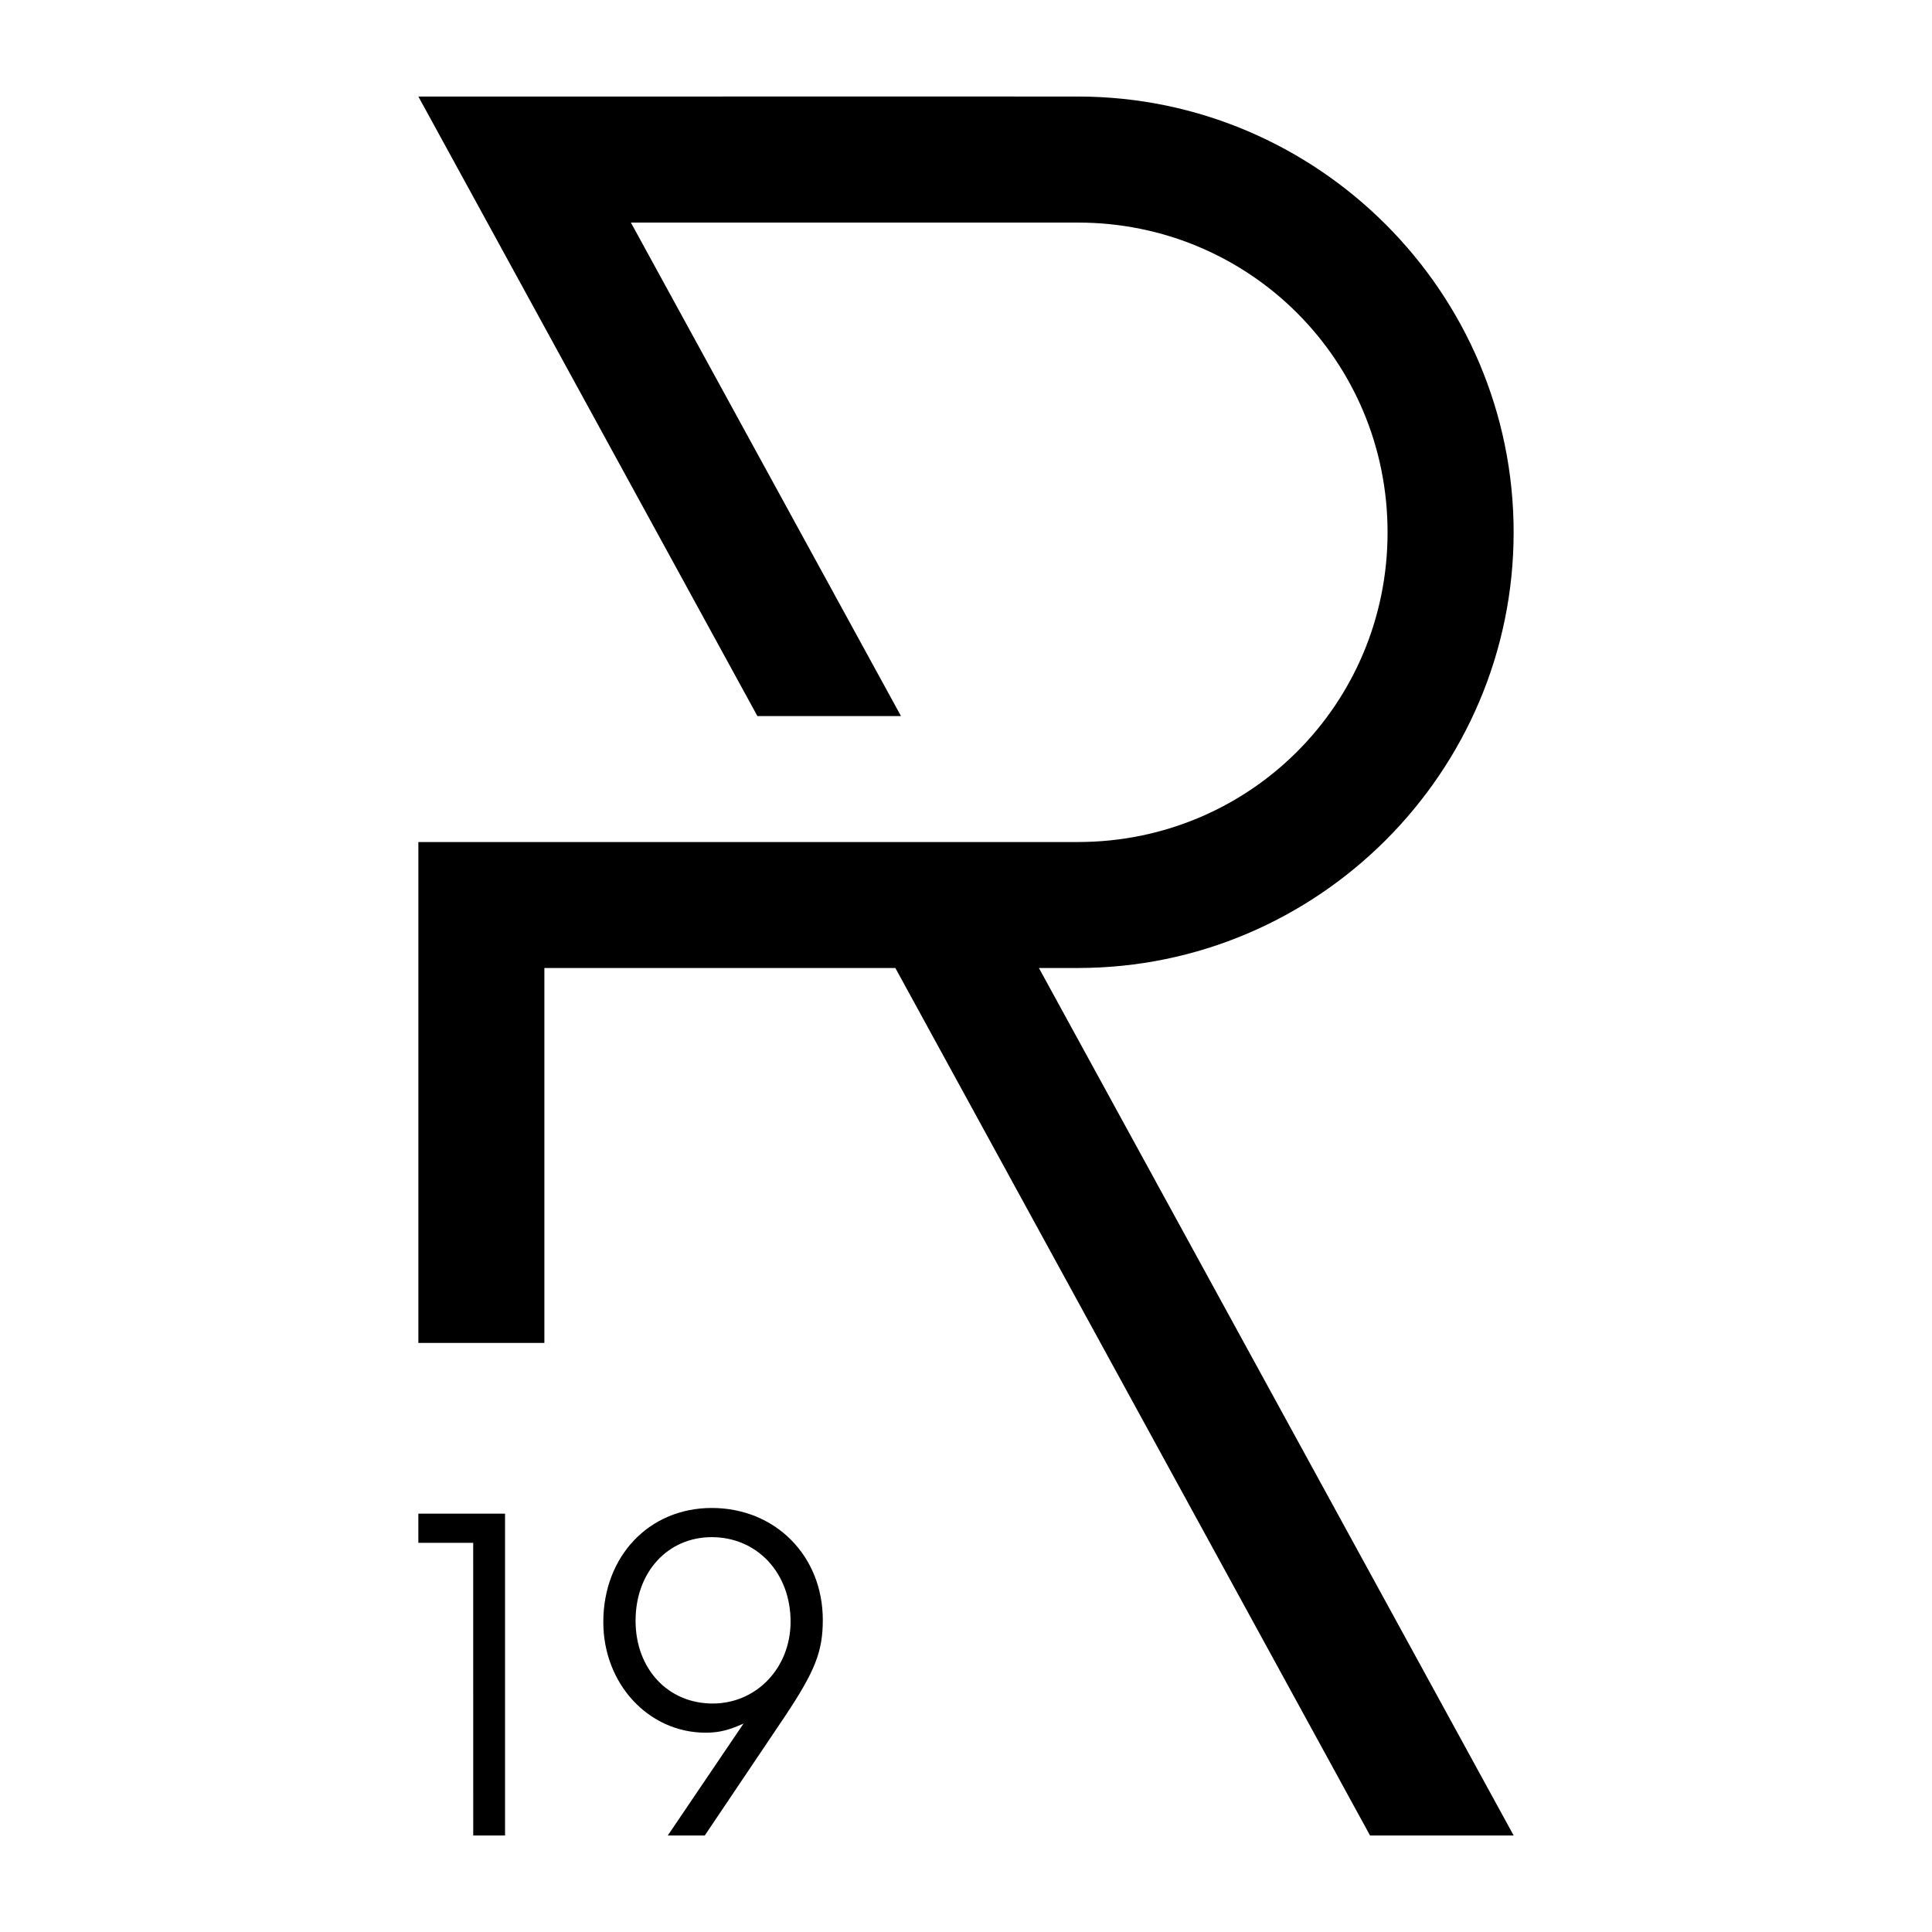
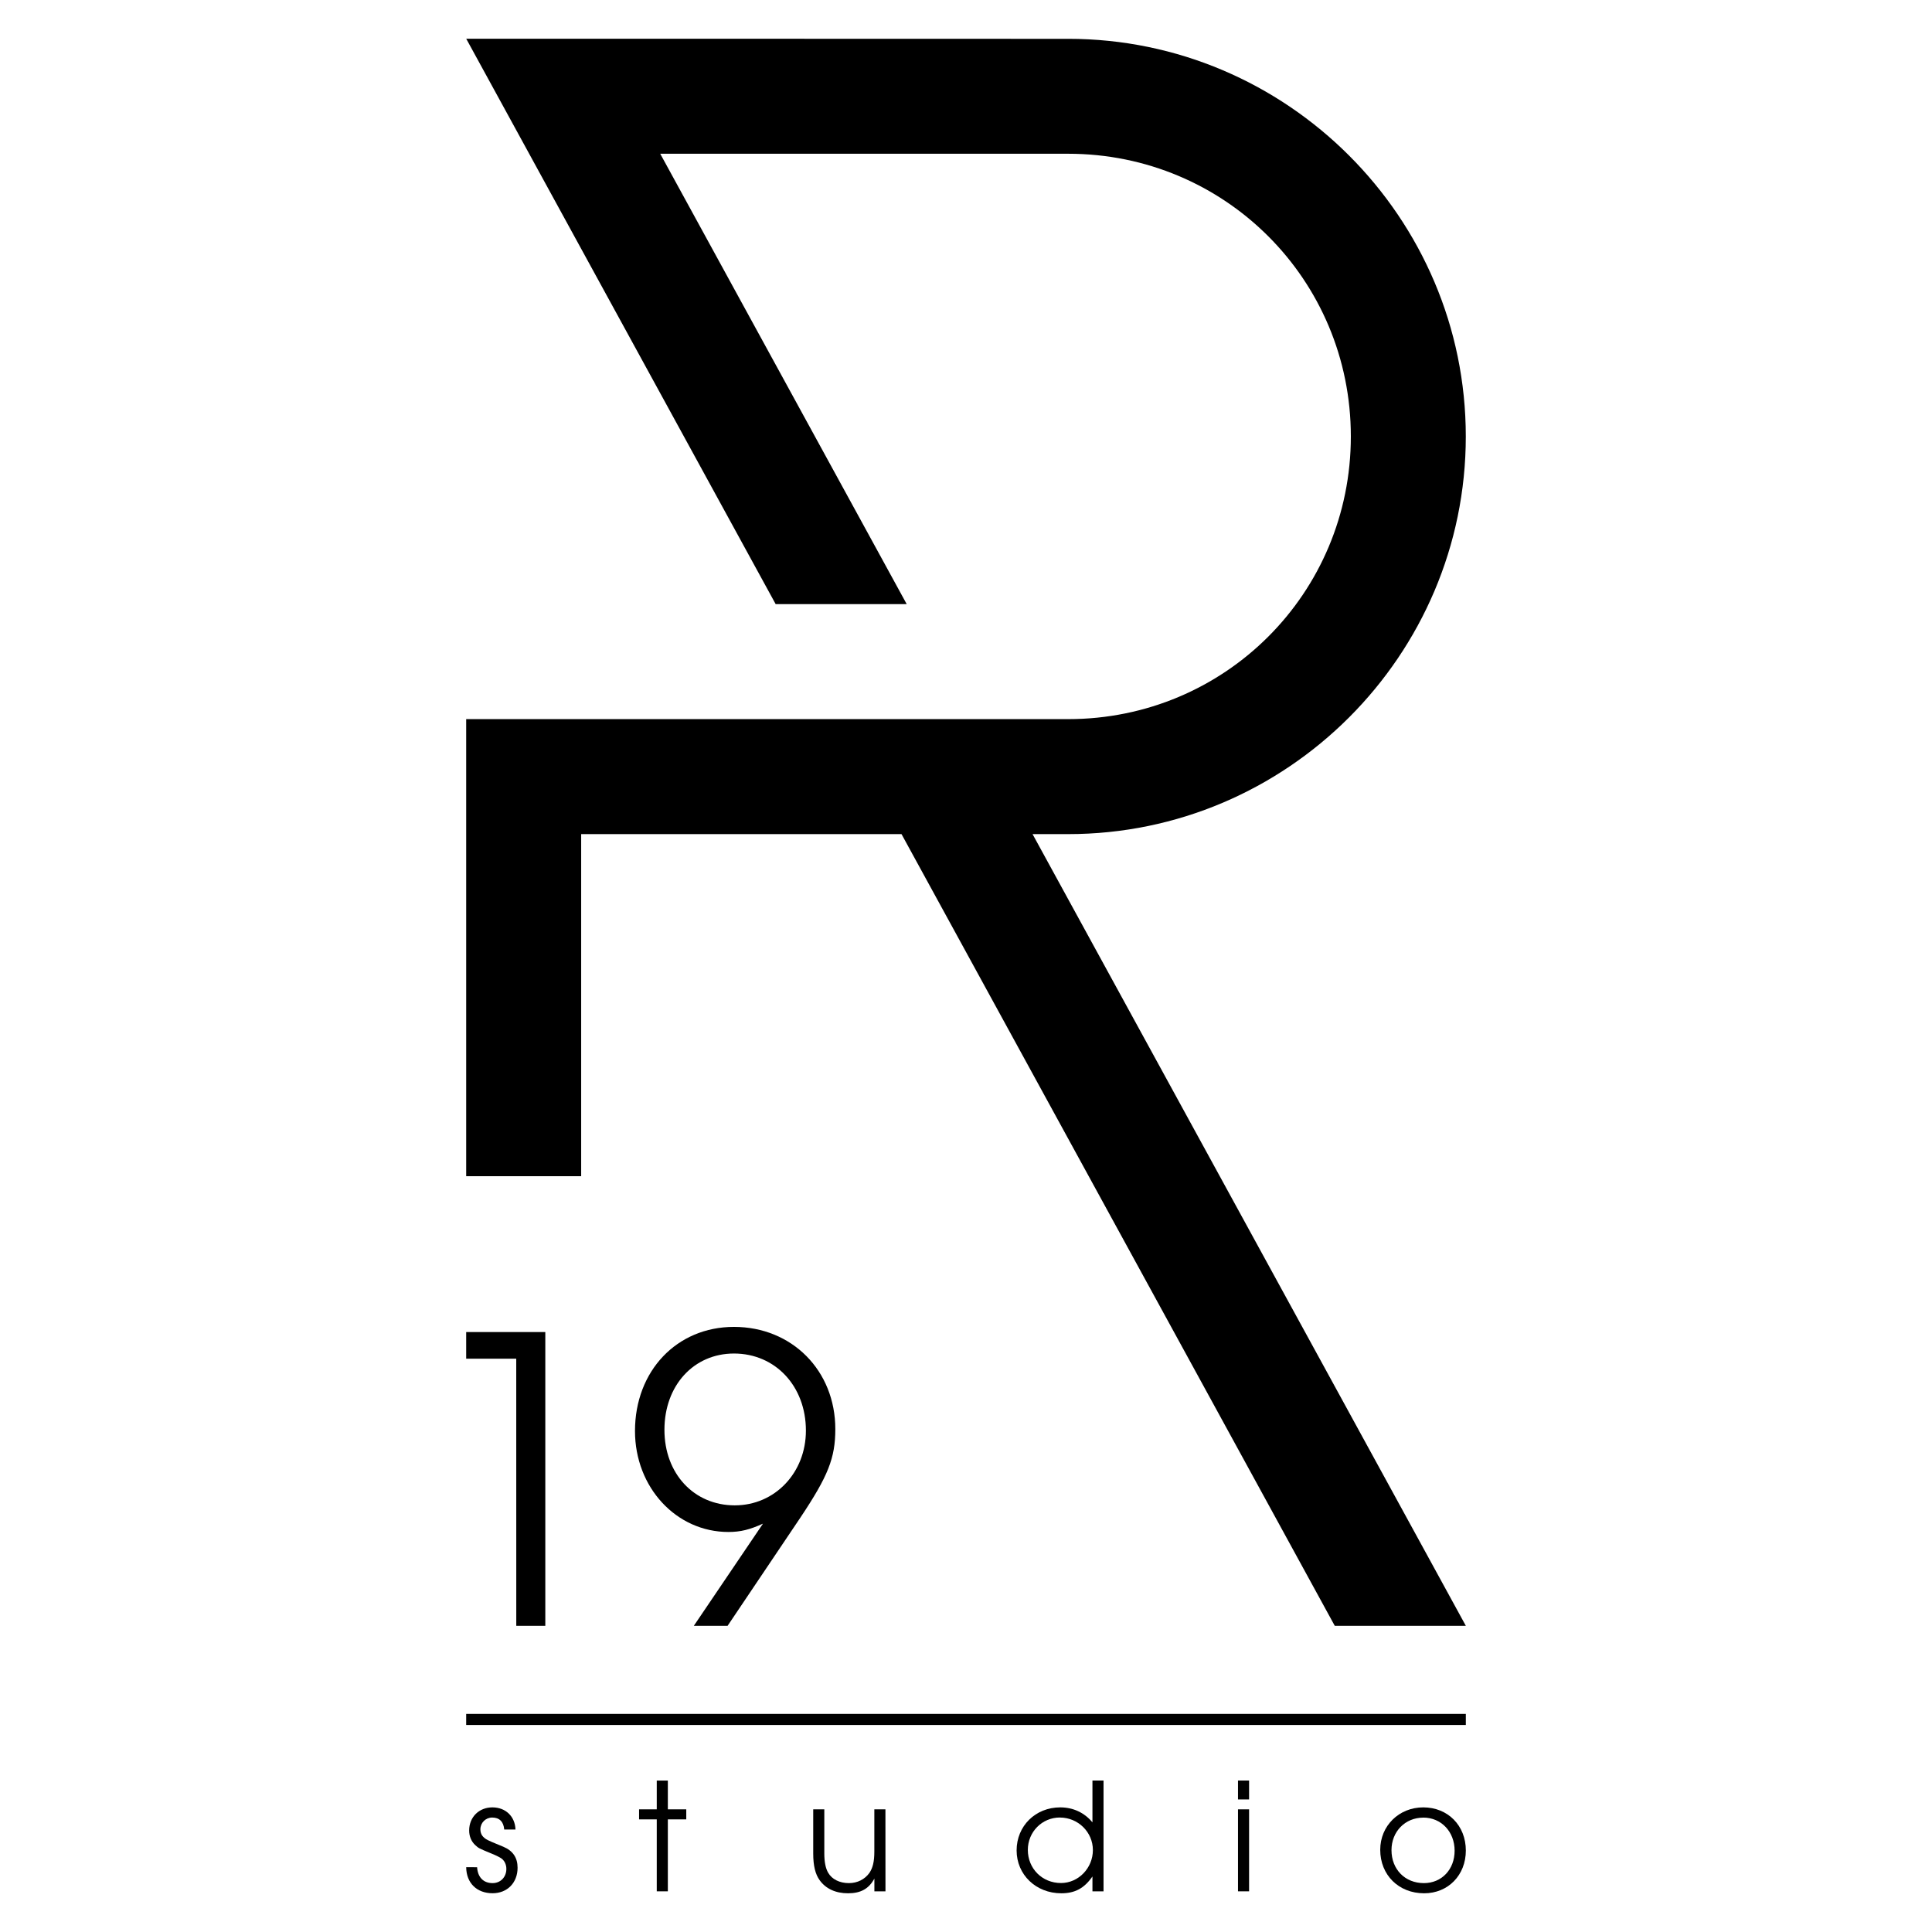
<svg xmlns="http://www.w3.org/2000/svg" width="160" height="160" viewBox="0 0 42.333 42.333" version="1.1" id="svg6000">
  <defs id="defs5994" />
  <g id="layer1" transform="translate(0,-254.6667)">
-     <g id="g5741" transform="translate(7.0974189e-8,-3.5192717e-6)">
-       <path id="path4632-8-2" d="m 9.167,256.782 7.23e-4,6.9e-4 7.428,13.574 h 3.146 l -5.918,-10.813 h 8.414 1.38 c 3.764,0 6.786,3.023 6.786,6.787 0,3.765 -3.022,6.786 -6.786,6.786 H 21.254 18.107 11.927 10.547 9.167 v 2.761 8.214 h 2.761 v -8.214 h 7.691 l 10.401,19.008 h 3.147 L 22.764,275.877 h 0.855 c 5.256,0 9.547,-4.29 9.547,-9.547 0,-5.256 -4.29,-9.548 -9.547,-9.548 h -1.38 v -6.9e-4 z" style="color:#000000;font-style:normal;font-variant:normal;font-weight:normal;font-stretch:normal;font-size:medium;line-height:normal;font-family:sans-serif;font-variant-ligatures:normal;font-variant-position:normal;font-variant-caps:normal;font-variant-numeric:normal;font-variant-alternates:normal;font-feature-settings:normal;text-indent:0;text-align:start;text-decoration:none;text-decoration-line:none;text-decoration-style:solid;text-decoration-color:#000000;letter-spacing:normal;word-spacing:normal;text-transform:none;writing-mode:lr-tb;direction:ltr;text-orientation:mixed;dominant-baseline:auto;baseline-shift:baseline;text-anchor:start;white-space:normal;shape-padding:0;clip-rule:nonzero;display:inline;overflow:visible;visibility:visible;opacity:1;isolation:auto;mix-blend-mode:normal;color-interpolation:sRGB;color-interpolation-filters:linearRGB;solid-color:#000000;solid-opacity:1;vector-effect:none;fill:#000000;fill-opacity:1;fill-rule:nonzero;stroke:none;stroke-width:2;stroke-linecap:square;stroke-linejoin:miter;stroke-miterlimit:4;stroke-dasharray:none;stroke-dashoffset:0;stroke-opacity:1;paint-order:normal;color-rendering:auto;image-rendering:auto;shape-rendering:auto;text-rendering:auto;enable-background:accumulate" />
-       <g transform="matrix(0.9016505,0,0,0.9016505,2.024481,37.93882)" id="text5235-6" style="font-style:normal;font-weight:normal;font-size:10.583px;line-height:1.25;font-family:sans-serif;letter-spacing:0px;word-spacing:0px;fill:#000000;fill-opacity:1;stroke:none;stroke-width:0.293" aria-label="19">
-         <path id="path5237-4" style="font-style:normal;font-variant:normal;font-weight:normal;font-stretch:normal;font-family:'URW Gothic L';-inkscape-font-specification:'URW Gothic L';fill:#000000;stroke-width:0.293" d="m 9.255,284.973 h 0.773 v -7.821 H 7.921 v 0.709 h 1.333 z" />
-         <path id="path5239-5" style="font-style:normal;font-variant:normal;font-weight:normal;font-stretch:normal;font-family:'URW Gothic L';-inkscape-font-specification:'URW Gothic L';fill:#000000;stroke-width:0.293" d="m 14.882,284.973 1.937,-2.879 c 0.741,-1.111 0.931,-1.587 0.931,-2.36 0,-1.556 -1.154,-2.72 -2.699,-2.72 -1.524,0 -2.635,1.175 -2.635,2.773 0,1.503 1.101,2.688 2.487,2.688 0.328,0 0.572,-0.064 0.921,-0.222 l -1.841,2.72 z m 0.169,-7.25 c 1.101,0 1.916,0.868 1.916,2.053 0,1.122 -0.826,1.99 -1.894,1.99 -1.09,0 -1.873,-0.847 -1.873,-2.011 0,-1.185 0.783,-2.032 1.852,-2.032 z" />
+     <g transform="matrix(0.6804112,0,0,0.6804112,-287.2563,196.3202)" id="g5818" style="stroke-width:1.47">
+       <path style="color:#000000;font-style:normal;font-variant:normal;font-weight:normal;font-stretch:normal;font-size:medium;line-height:normal;font-family:sans-serif;font-variant-ligatures:normal;font-variant-position:normal;font-variant-caps:normal;font-variant-numeric:normal;font-variant-alternates:normal;font-feature-settings:normal;text-indent:0;text-align:start;text-decoration:none;text-decoration-line:none;text-decoration-style:solid;text-decoration-color:#000000;letter-spacing:normal;word-spacing:normal;text-transform:none;writing-mode:lr-tb;direction:ltr;text-orientation:mixed;dominant-baseline:auto;baseline-shift:baseline;text-anchor:start;white-space:normal;shape-padding:0;clip-rule:nonzero;display:inline;overflow:visible;visibility:visible;opacity:1;isolation:auto;mix-blend-mode:normal;color-interpolation:sRGB;color-interpolation-filters:linearRGB;solid-color:#000000;solid-opacity:1;vector-effect:none;fill:#000000;fill-opacity:1;fill-rule:nonzero;stroke:none;stroke-width:2.939;stroke-linecap:square;stroke-linejoin:miter;stroke-miterlimit:4;stroke-dasharray:none;stroke-dashoffset:0;stroke-opacity:1;paint-order:normal;color-rendering:auto;image-rendering:auto;shape-rendering:auto;text-rendering:auto;enable-background:accumulate" d="m 437.194,86.999 9.8e-4,9.35e-4 9.964,18.206 h 4.22 L 443.442,90.703 h 11.286 1.851 c 5.049,0 9.103,4.054 9.103,9.104 0,5.05 -4.053,9.103 -9.103,9.103 h -3.174 -4.22 -8.29 -1.851 -1.851 v 3.703 11.017 h 3.703 v -11.017 h 10.316 l 13.952,25.495 h 4.221 l -13.953,-25.495 h 1.147 c 7.051,0 12.805,-5.755 12.805,-12.805 0,-7.051 -5.755,-12.806 -12.805,-12.806 h -1.851 v -9.35e-4 z" id="path5763" />
+       <g aria-label="19" style="font-style:normal;font-weight:normal;font-size:10.583px;line-height:1.25;font-family:sans-serif;letter-spacing:0px;word-spacing:0px;fill:#000000;fill-opacity:1;stroke:none;stroke-width:0.322" id="g5769" transform="matrix(1.209402,0,0,1.209402,427.6133,-206.5392)">
+         <path d="m 9.255,284.973 h 0.773 v -7.821 H 7.921 v 0.709 h 1.333 z" style="font-style:normal;font-variant:normal;font-weight:normal;font-stretch:normal;font-family:'URW Gothic L';-inkscape-font-specification:'URW Gothic L';stroke-width:0.322" id="path5765" />
+         <path d="m 14.882,284.973 1.937,-2.879 c 0.741,-1.111 0.931,-1.587 0.931,-2.36 0,-1.556 -1.154,-2.72 -2.699,-2.72 -1.524,0 -2.635,1.175 -2.635,2.773 0,1.503 1.101,2.688 2.487,2.688 0.328,0 0.572,-0.064 0.921,-0.222 l -1.841,2.72 z m 0.169,-7.25 c 1.101,0 1.916,0.868 1.916,2.053 0,1.122 -0.826,1.99 -1.894,1.99 -1.09,0 -1.873,-0.847 -1.873,-2.011 0,-1.185 0.783,-2.032 1.852,-2.032 z" style="font-style:normal;font-variant:normal;font-weight:normal;font-stretch:normal;font-family:'URW Gothic L';-inkscape-font-specification:'URW Gothic L';stroke-width:0.322" id="path5767" />
      </g>
+       <g aria-label="studio" style="font-style:normal;font-weight:normal;font-size:3.434px;line-height:1.25;font-family:sans-serif;letter-spacing:0px;word-spacing:0px;fill:#000000;fill-opacity:1;stroke:none;stroke-width:0.277" id="g5783" transform="matrix(1.405875,0,0,1.405875,-497.0554,-91.11691)">
+         <path d="m 664.532,168.577 c 0.003,0.364 0.244,0.597 0.604,0.597 0.337,0 0.573,-0.24 0.573,-0.584 0,-0.23 -0.106,-0.388 -0.326,-0.481 -0.285,-0.117 -0.299,-0.124 -0.354,-0.151 -0.117,-0.058 -0.172,-0.137 -0.172,-0.247 0,-0.151 0.12,-0.271 0.271,-0.271 0.165,0 0.261,0.096 0.275,0.275 h 0.258 c -0.01,-0.302 -0.227,-0.508 -0.529,-0.508 -0.306,0 -0.532,0.223 -0.532,0.529 0,0.134 0.048,0.251 0.141,0.337 0.079,0.072 0.082,0.072 0.347,0.182 0.113,0.045 0.196,0.086 0.244,0.117 0.075,0.051 0.12,0.141 0.12,0.244 0,0.189 -0.134,0.326 -0.316,0.326 -0.209,0 -0.34,-0.134 -0.354,-0.364 z" style="font-style:normal;font-variant:normal;font-weight:normal;font-stretch:normal;font-family:'URW Gothic L';-inkscape-font-specification:'URW Gothic L';letter-spacing:2.646px;stroke-width:0.277" id="path5771" />
+         <path d="m 668.897,169.13 h 0.254 v -1.648 h 0.422 v -0.23 h -0.422 v -0.659 h -0.254 v 0.659 h -0.405 v 0.23 h 0.405 z" style="font-style:normal;font-variant:normal;font-weight:normal;font-stretch:normal;font-family:'URW Gothic L';-inkscape-font-specification:'URW Gothic L';letter-spacing:2.646px;stroke-width:0.277" id="path5773" />
+         <path d="m 674.135,167.252 h -0.254 v 0.965 c 0,0.23 -0.034,0.374 -0.113,0.491 -0.106,0.148 -0.275,0.234 -0.47,0.234 -0.209,0 -0.388,-0.086 -0.474,-0.237 -0.058,-0.096 -0.089,-0.247 -0.089,-0.44 v -1.013 h -0.254 v 1.013 c 0,0.278 0.048,0.474 0.148,0.611 0.141,0.196 0.367,0.299 0.649,0.299 0.292,0 0.477,-0.103 0.604,-0.337 v 0.292 h 0.254 z" style="font-style:normal;font-variant:normal;font-weight:normal;font-stretch:normal;font-family:'URW Gothic L';-inkscape-font-specification:'URW Gothic L';letter-spacing:2.646px;stroke-width:0.277" id="path5775" />
+         <path d="m 679.131,166.592 h -0.254 v 0.958 c -0.185,-0.223 -0.443,-0.343 -0.738,-0.343 -0.567,0 -0.999,0.426 -0.999,0.986 0,0.556 0.443,0.982 1.023,0.982 0.312,0 0.525,-0.113 0.714,-0.385 v 0.34 h 0.254 z m -0.999,0.848 c 0.415,0 0.755,0.333 0.755,0.745 0,0.412 -0.33,0.755 -0.731,0.755 -0.429,0 -0.759,-0.33 -0.759,-0.759 0,-0.412 0.326,-0.742 0.735,-0.742 z" style="font-style:normal;font-variant:normal;font-weight:normal;font-stretch:normal;font-family:'URW Gothic L';-inkscape-font-specification:'URW Gothic L';letter-spacing:2.646px;stroke-width:0.277" id="path5777" />
+         <path d="m 682.211,169.13 h 0.254 v -1.878 h -0.254 z m 0,-2.105 h 0.254 v -0.433 h -0.254 z" style="font-style:normal;font-variant:normal;font-weight:normal;font-stretch:normal;font-family:'URW Gothic L';-inkscape-font-specification:'URW Gothic L';letter-spacing:2.646px;stroke-width:0.277" id="path5779" />
+         <path d="m 686.455,167.207 c -0.556,0 -0.986,0.422 -0.986,0.972 0,0.577 0.422,0.996 1.006,0.996 0.549,0 0.955,-0.415 0.955,-0.979 0,-0.573 -0.412,-0.989 -0.975,-0.989 z m 0,0.234 c 0.412,0 0.718,0.323 0.718,0.759 0,0.429 -0.295,0.742 -0.704,0.742 -0.433,0 -0.742,-0.316 -0.742,-0.755 0,-0.426 0.312,-0.745 0.728,-0.745 z" style="font-style:normal;font-variant:normal;font-weight:normal;font-stretch:normal;font-family:'URW Gothic L';-inkscape-font-specification:'URW Gothic L';letter-spacing:2.646px;stroke-width:0.277" id="path5781" />
+       </g>
+       <path style="color:#000000;font-style:normal;font-variant:normal;font-weight:normal;font-stretch:normal;font-size:medium;line-height:normal;font-family:sans-serif;font-variant-ligatures:normal;font-variant-position:normal;font-variant-caps:normal;font-variant-numeric:normal;font-variant-alternates:normal;font-feature-settings:normal;text-indent:0;text-align:start;text-decoration:none;text-decoration-line:none;text-decoration-style:solid;text-decoration-color:#000000;letter-spacing:normal;word-spacing:normal;text-transform:none;writing-mode:lr-tb;direction:ltr;text-orientation:mixed;dominant-baseline:auto;baseline-shift:baseline;text-anchor:start;white-space:normal;shape-padding:0;clip-rule:nonzero;display:inline;overflow:visible;visibility:visible;opacity:1;isolation:auto;mix-blend-mode:normal;color-interpolation:sRGB;color-interpolation-filters:linearRGB;solid-color:#000000;solid-opacity:1;vector-effect:none;fill:#000000;fill-opacity:1;fill-rule:nonzero;stroke:none;stroke-width:0.389px;stroke-linecap:butt;stroke-linejoin:miter;stroke-miterlimit:4;stroke-dasharray:none;stroke-dashoffset:0;stroke-opacity:1;color-rendering:auto;image-rendering:auto;shape-rendering:auto;text-rendering:auto;enable-background:accumulate" d="m 437.193,140.945 v 0.357 h 32.192 v -0.357 z" id="path5785" />
    </g>
  </g>
</svg>
